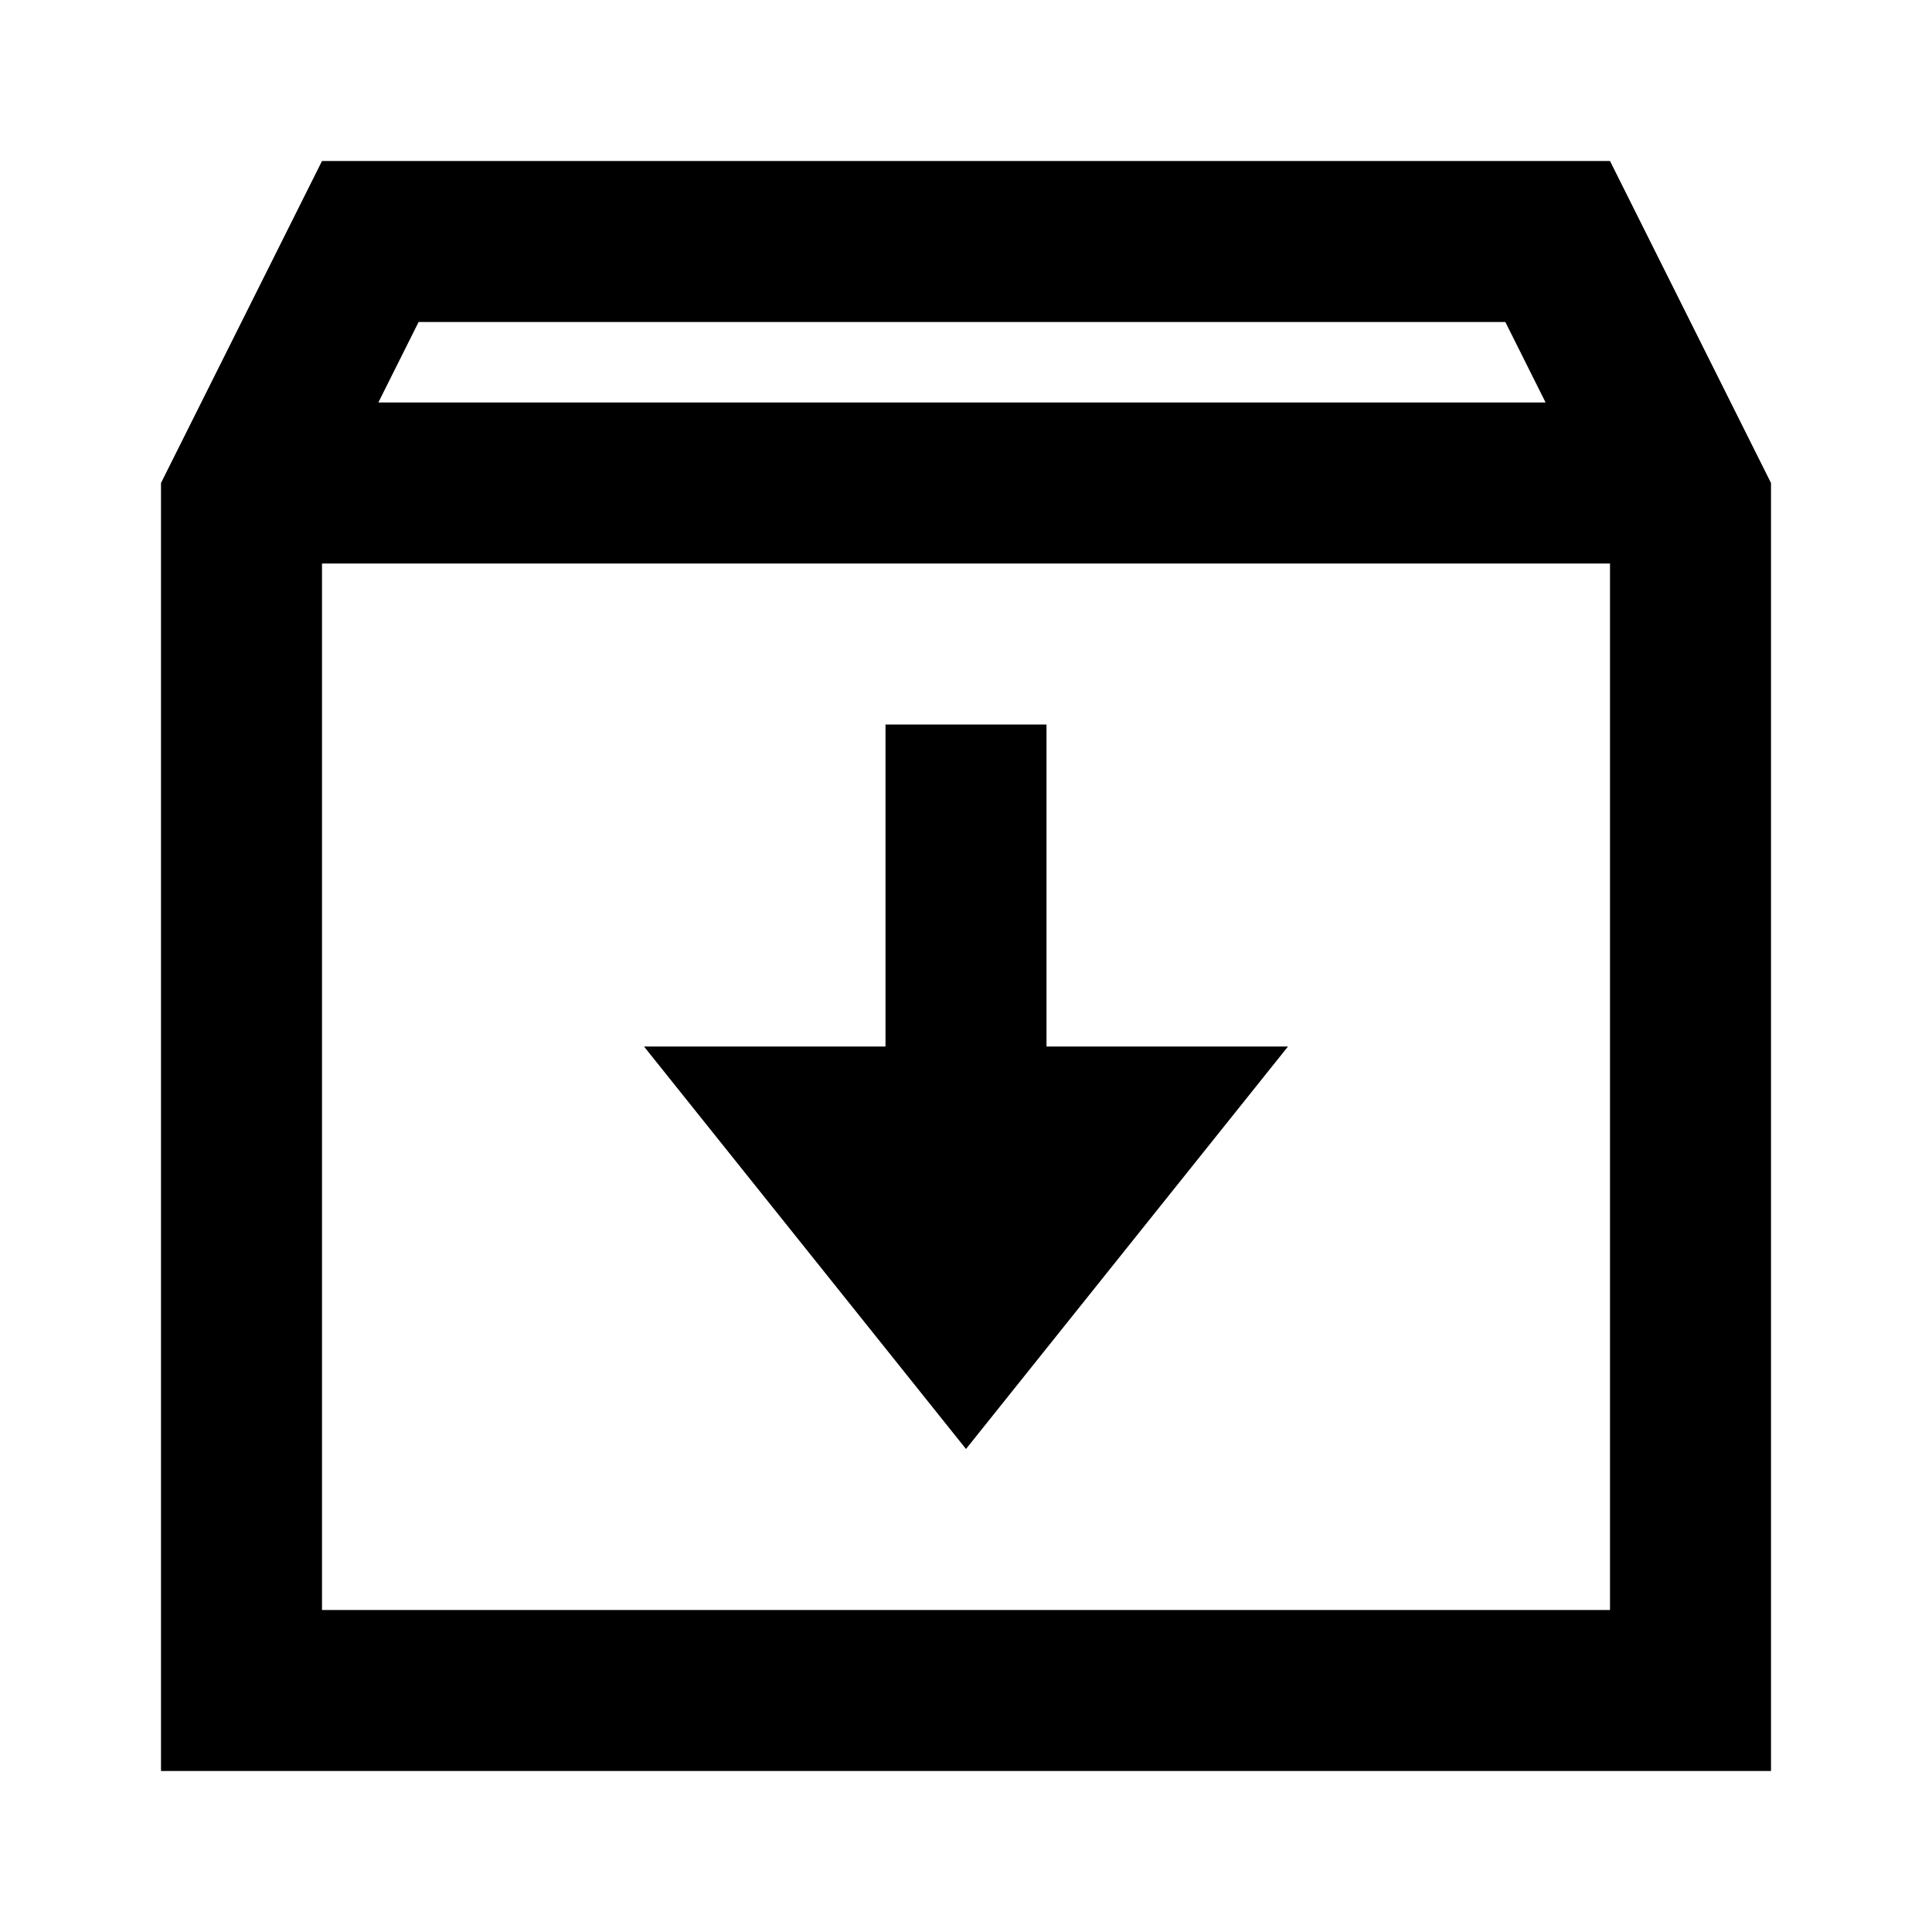
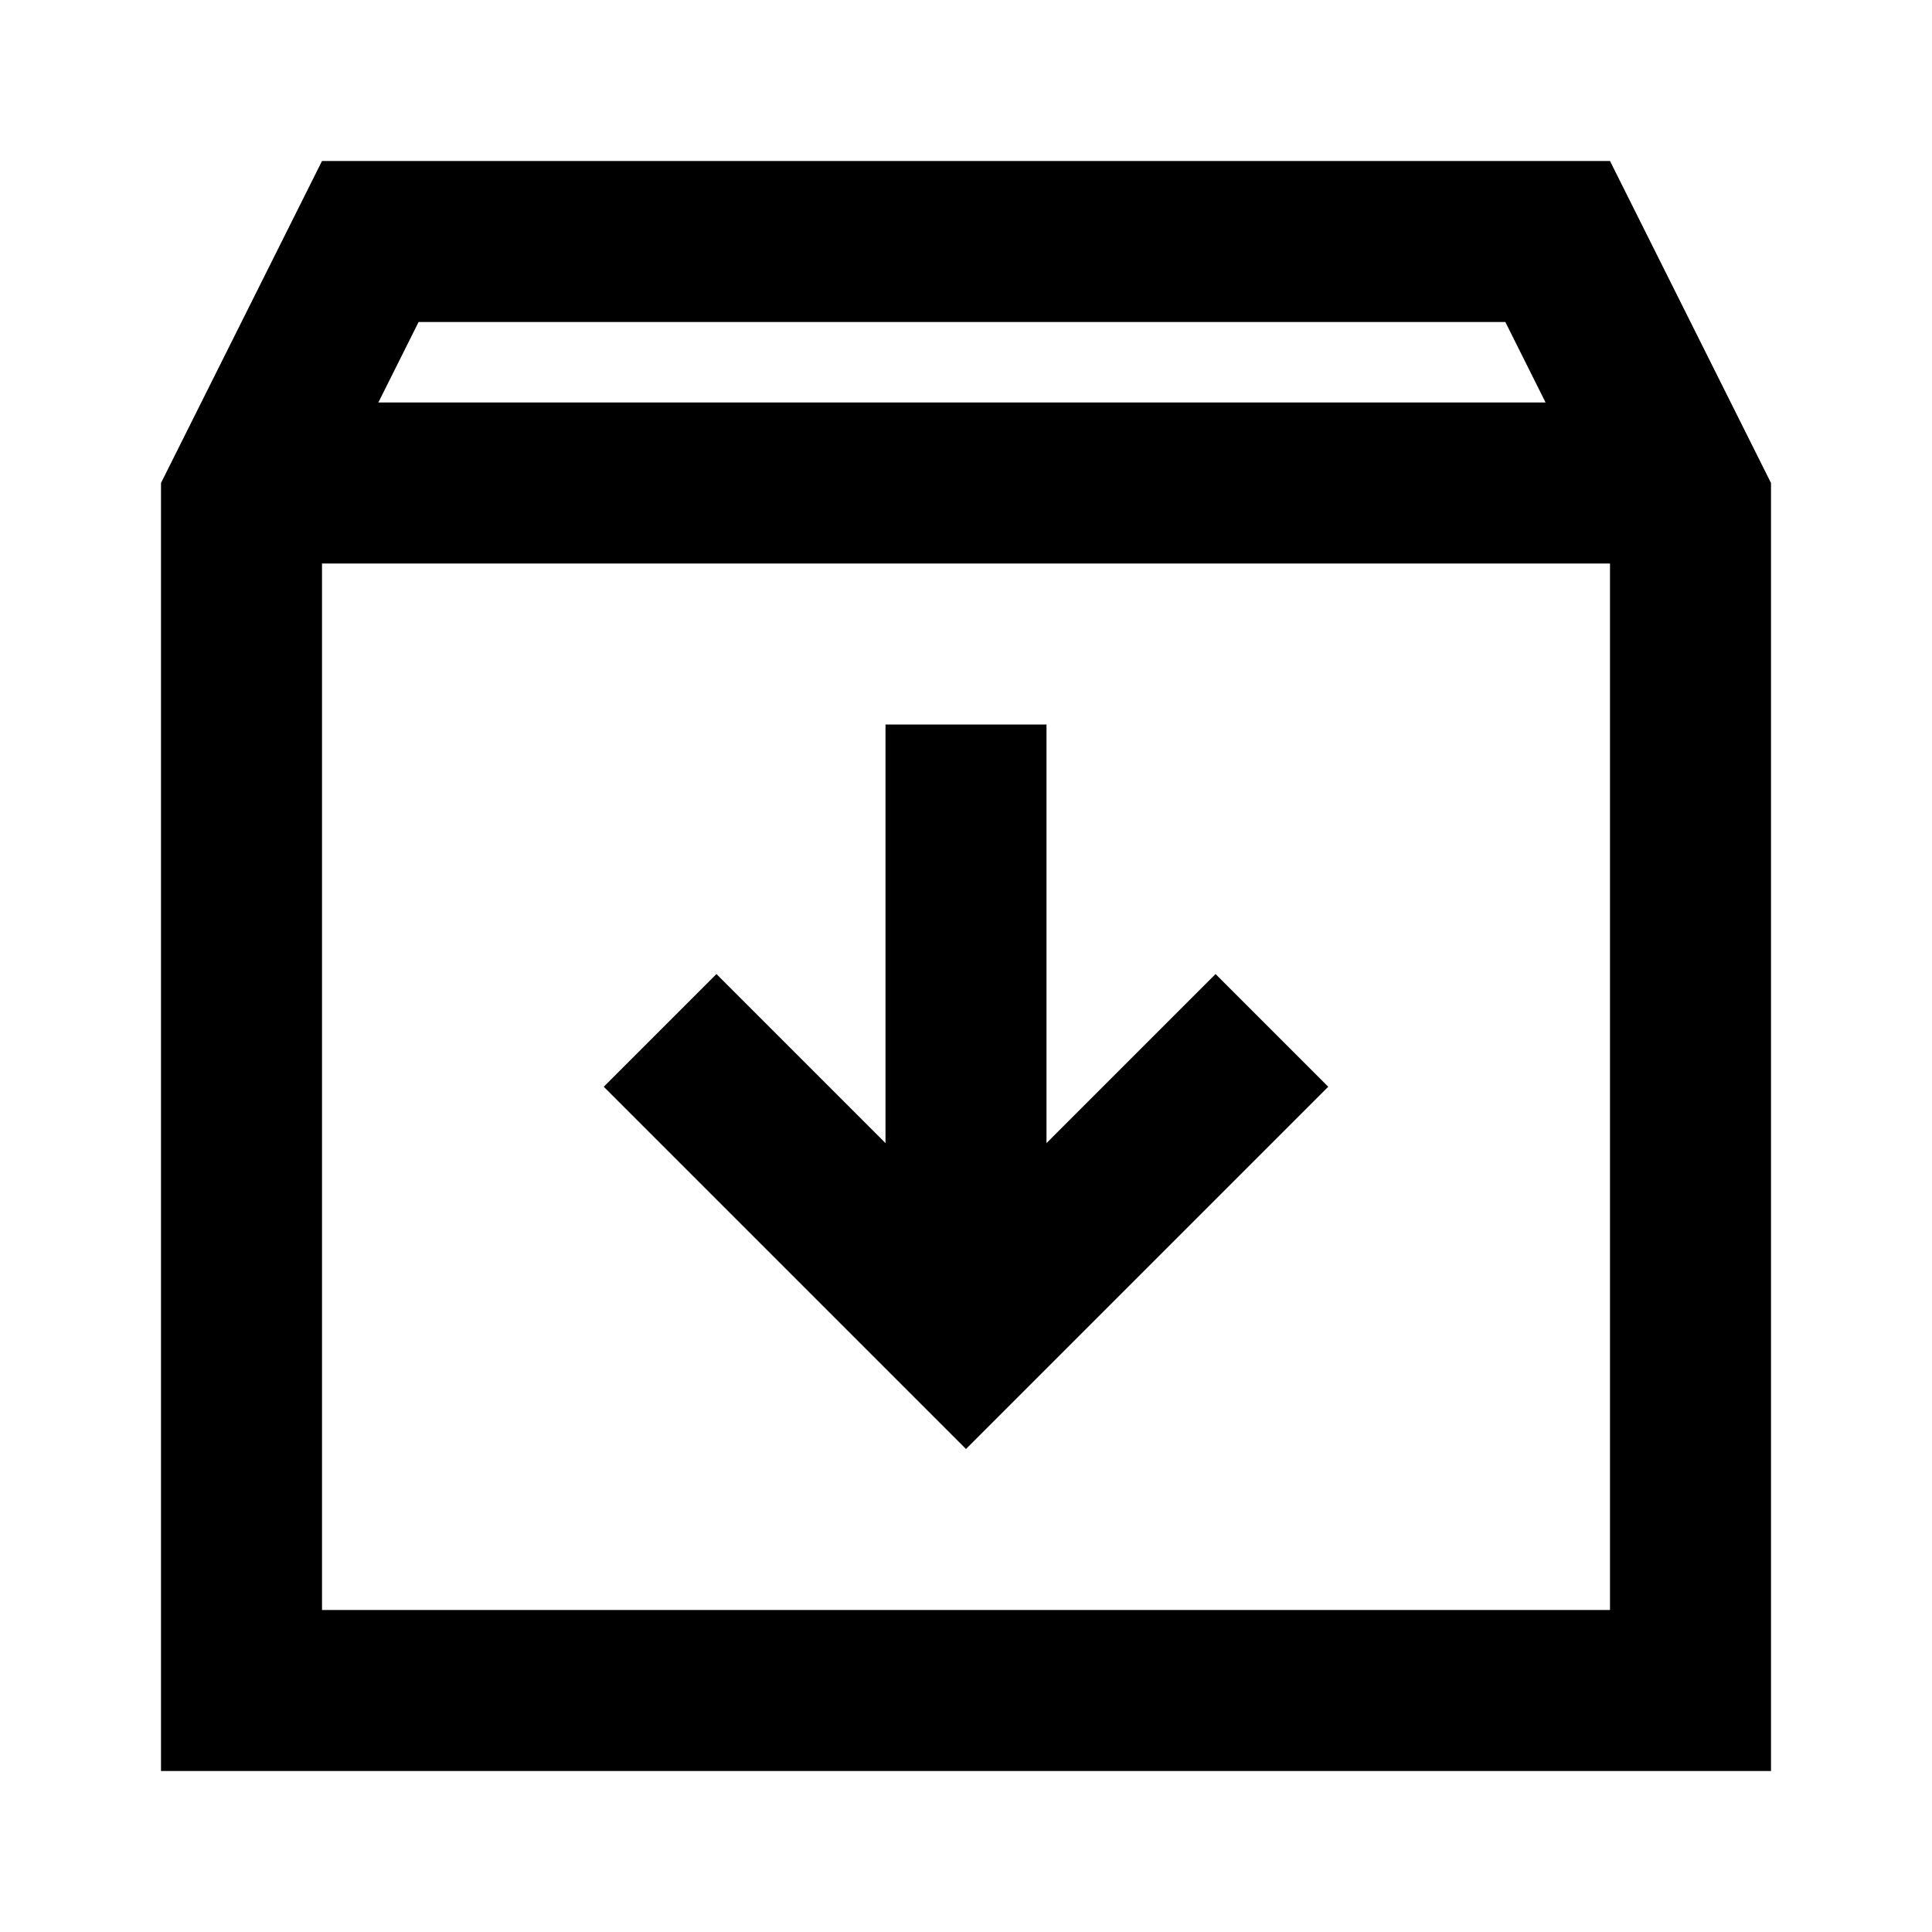
<svg xmlns="http://www.w3.org/2000/svg" version="1.1" x="0px" y="0px" viewBox="0 0 24 24" enable-background="new 0 0 24 24" xml:space="preserve">
  <g id="Adv._Guides">
</g>
  <g id="Guides">
</g>
  <g id="Artwork">
    <g id="Layer_1_1_">
	</g>
    <g id="Layer_1_2_">
	</g>
    <g>
      <path d="M20,2H4L2,6v16h20V6L20,2z M5.2,4h13.5l0.5,1H4.7L5.2,4z M20,20H4V7h16V20z" />
-       <polygon points="16,13 13,13 13,9 11,9 11,13 8,13 12,18   " />
+       <polygon points="16.5,13.5 15.1,12.1 13,14.2 13,9 11,9 11,14.2 8.9,12.1 7.5,13.5 12,18   " />
    </g>
  </g>
</svg>
